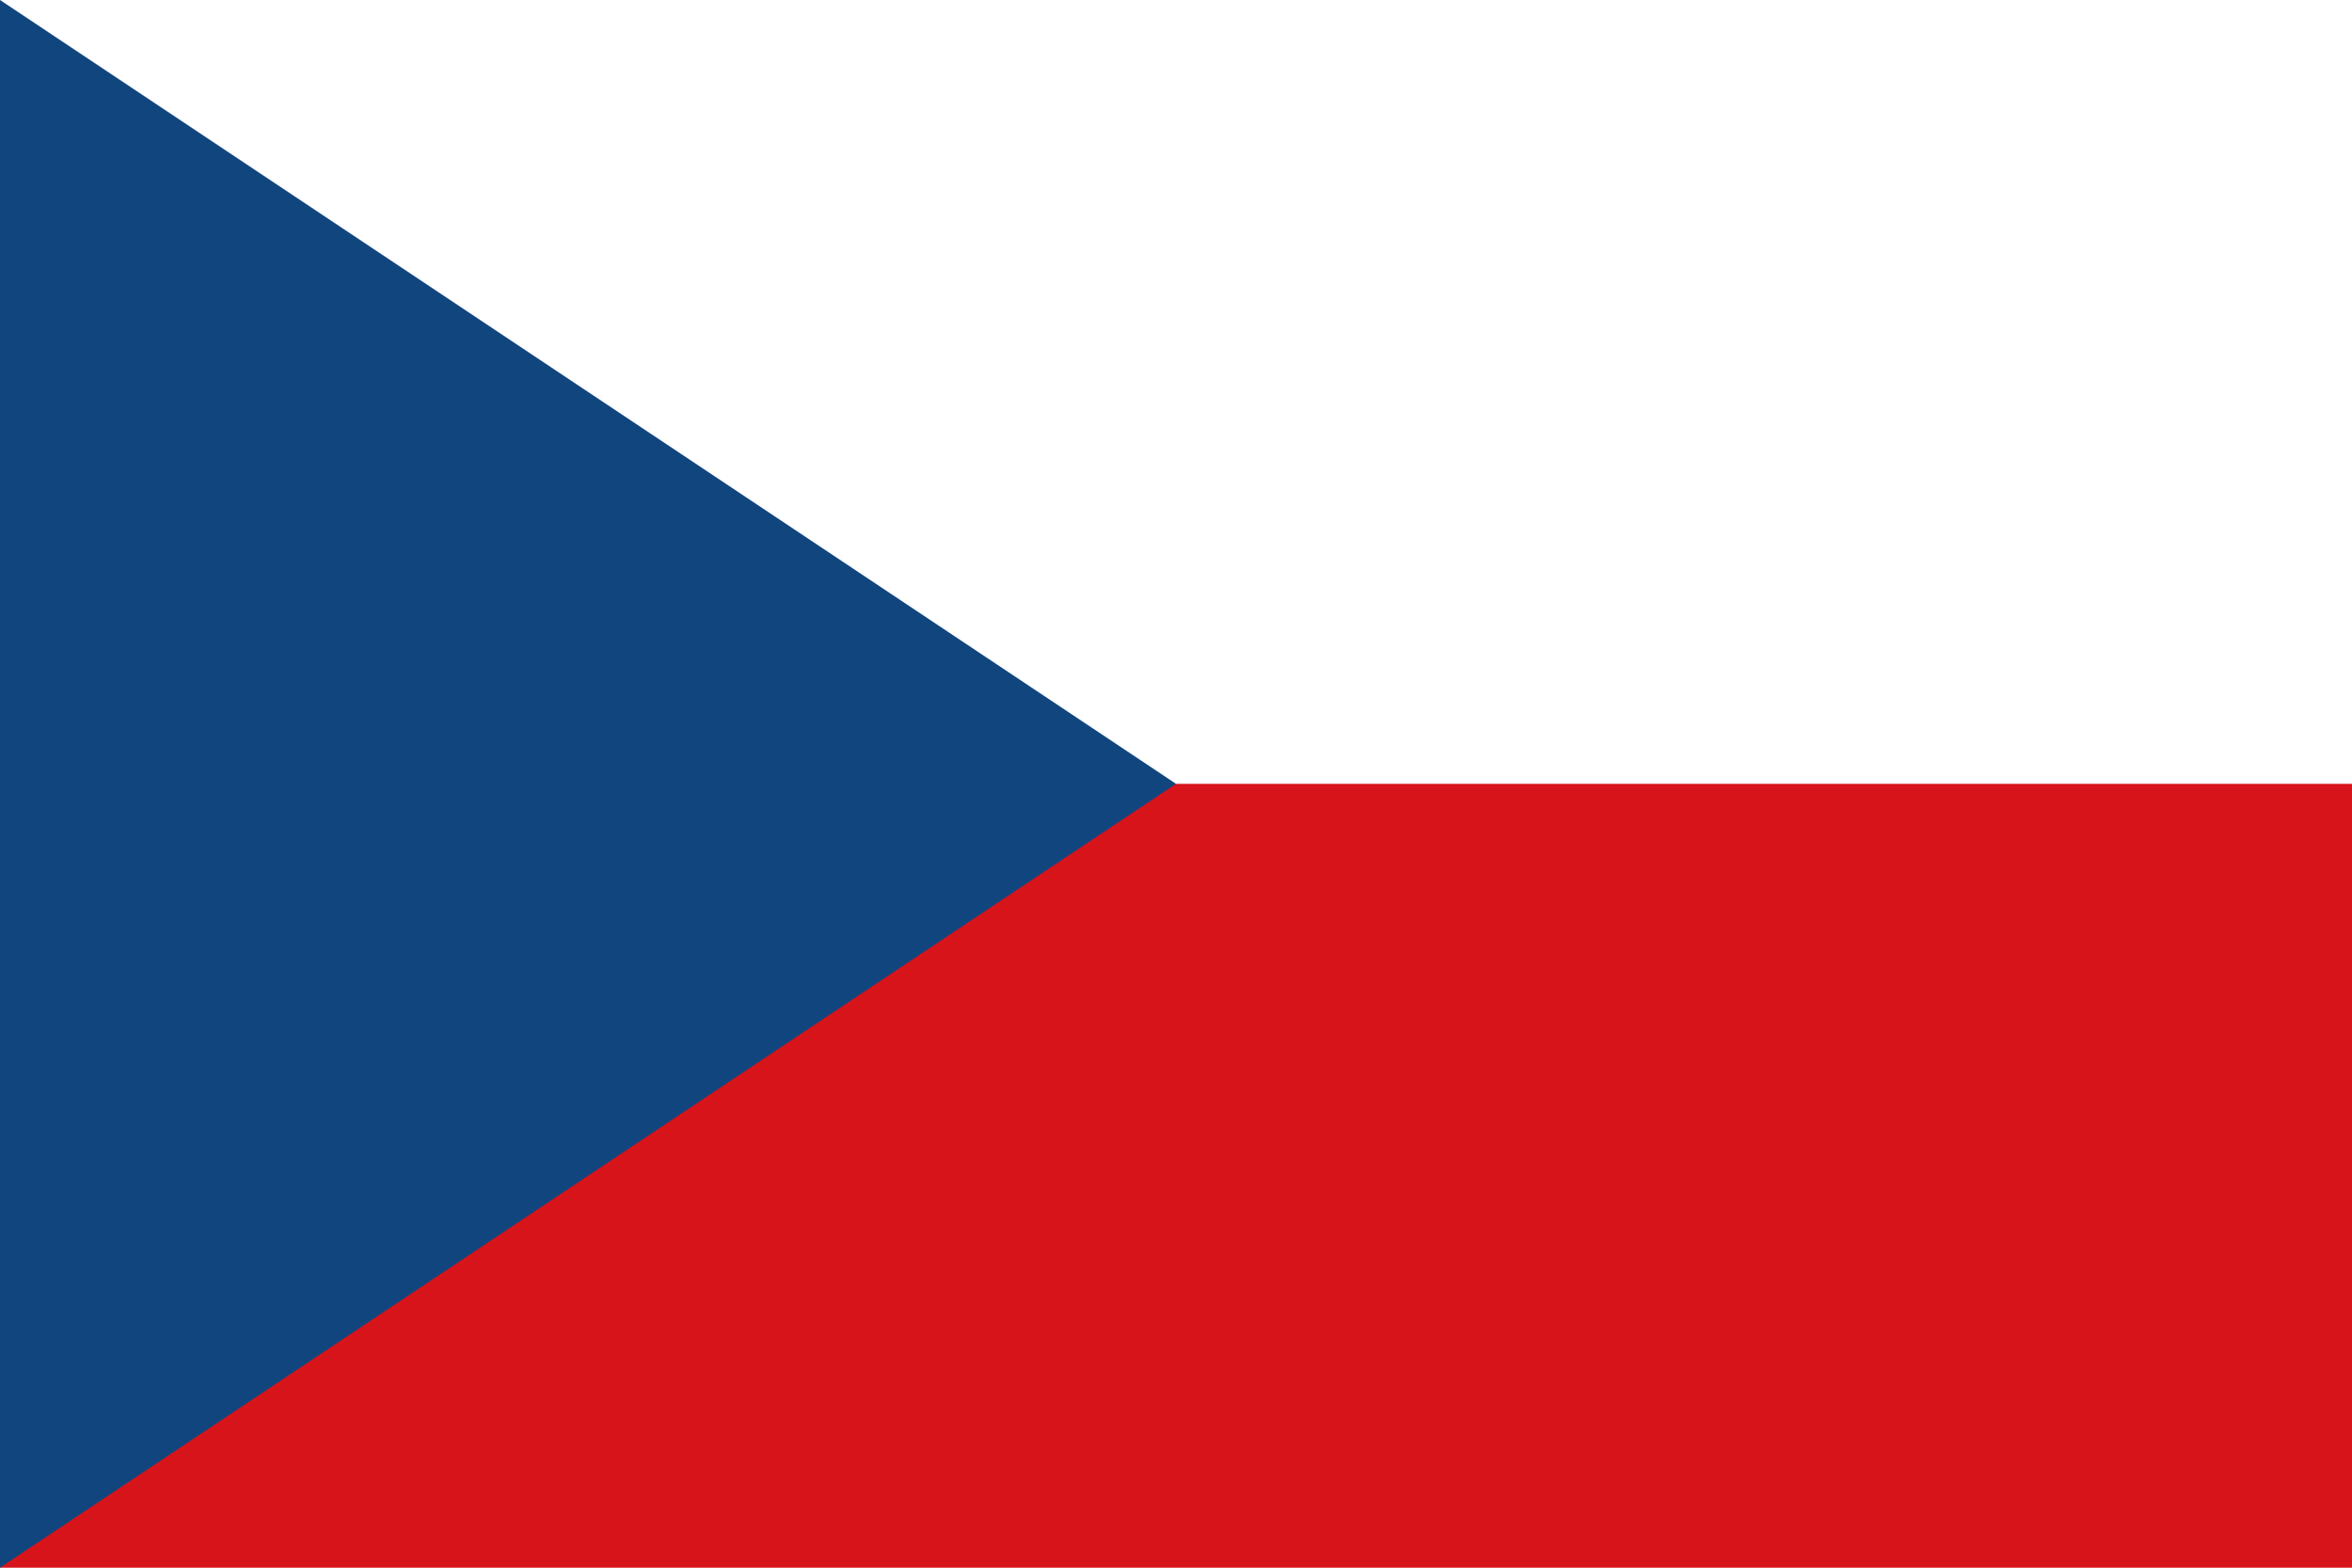
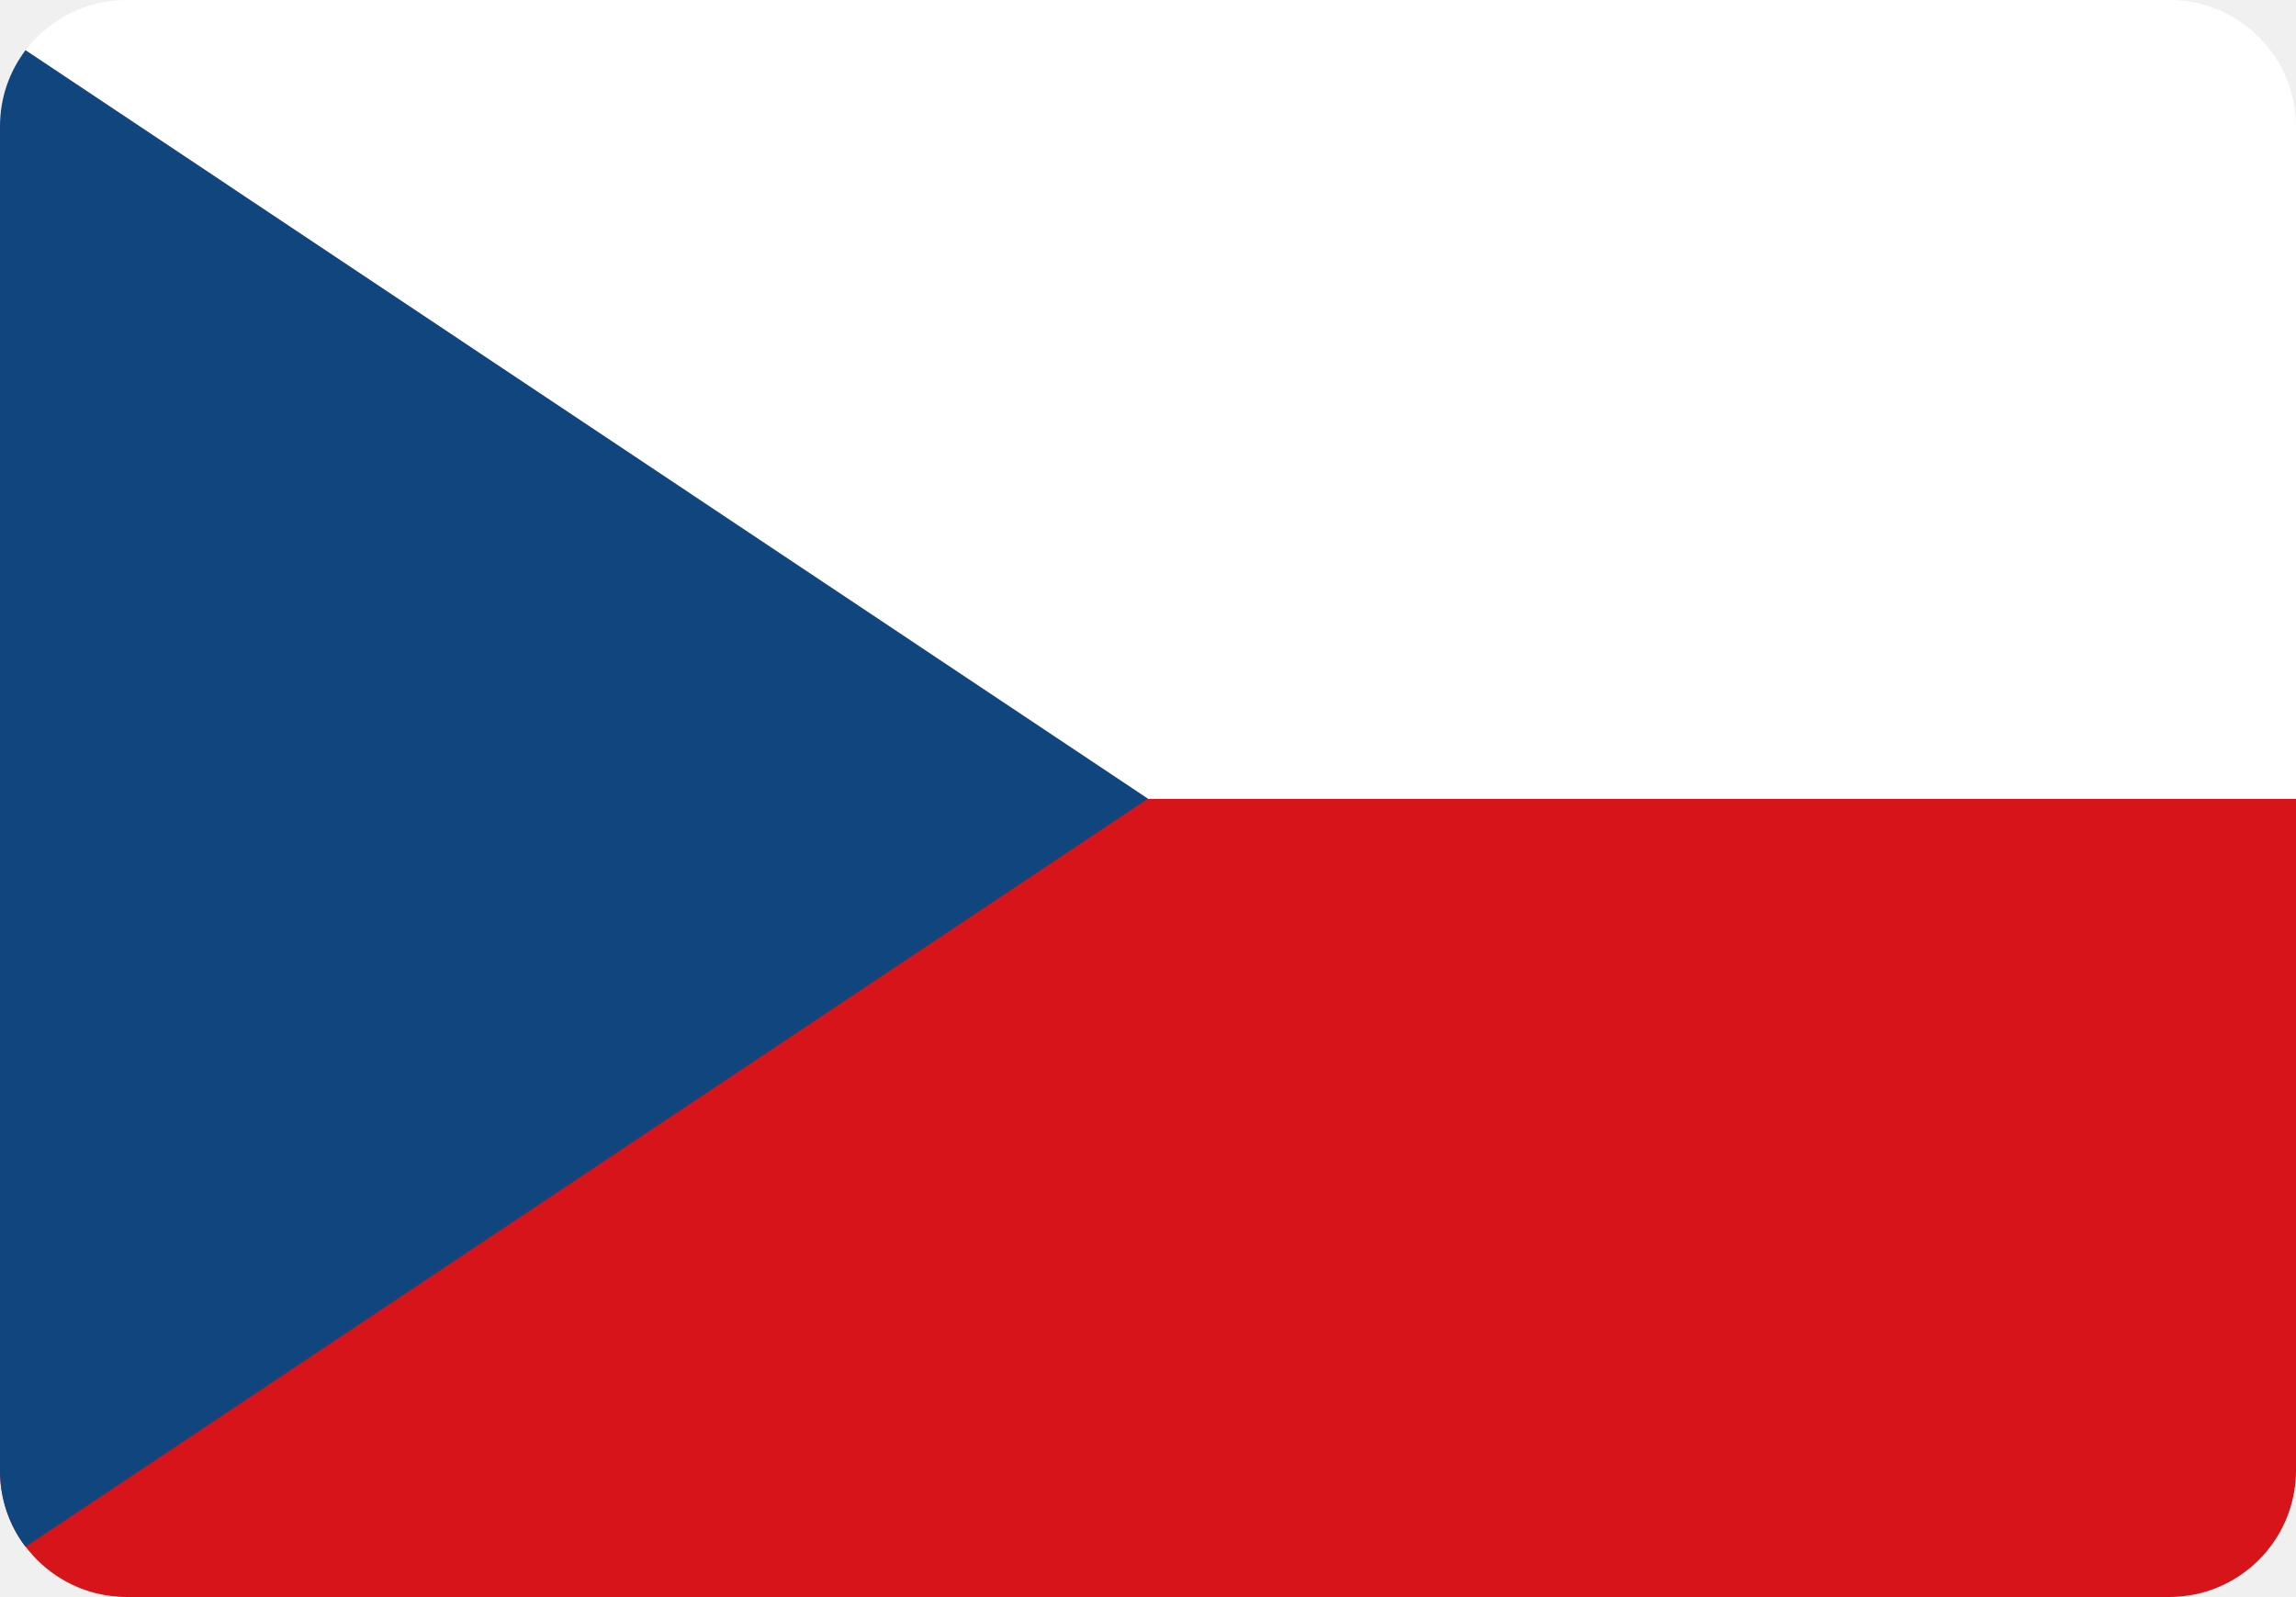
- <svg xmlns="http://www.w3.org/2000/svg" version="1.0" width="900" height="600">
-   <rect width="900" height="600" fill="#d7141a" />
-   <rect width="900" height="300" fill="#fff" />
-   <path d="M 450,300 0,0 V 600 z" fill="#11457e" />
+ <svg xmlns="http://www.w3.org/2000/svg" shape-rendering="geometricPrecision" text-rendering="geometricPrecision" image-rendering="optimizeQuality" fill-rule="evenodd" clip-rule="evenodd" viewBox="0 0 51.28 35.67">
+   <g fill-rule="nonzero">
+     <path fill="#D7141A" d="M51.28 17.84v15.01a2.83 2.83 0 0 1-2.82 2.82H2.82A2.83 2.83 0 0 1 0 32.85V17.84h51.28z" />
+     <path fill="#fff" d="M51.28 17.84H0V2.82A2.83 2.83 0 0 1 2.82 0h45.64a2.83 2.83 0 0 1 2.82 2.82v15.02z" />
+     <path fill="#11457E" d="M25.64 17.84.57 1.12C.21 1.6 0 2.18 0 2.82v30.03c0 .64.21 1.23.57 1.7l25.07-16.71z" />
+   </g>
</svg>
